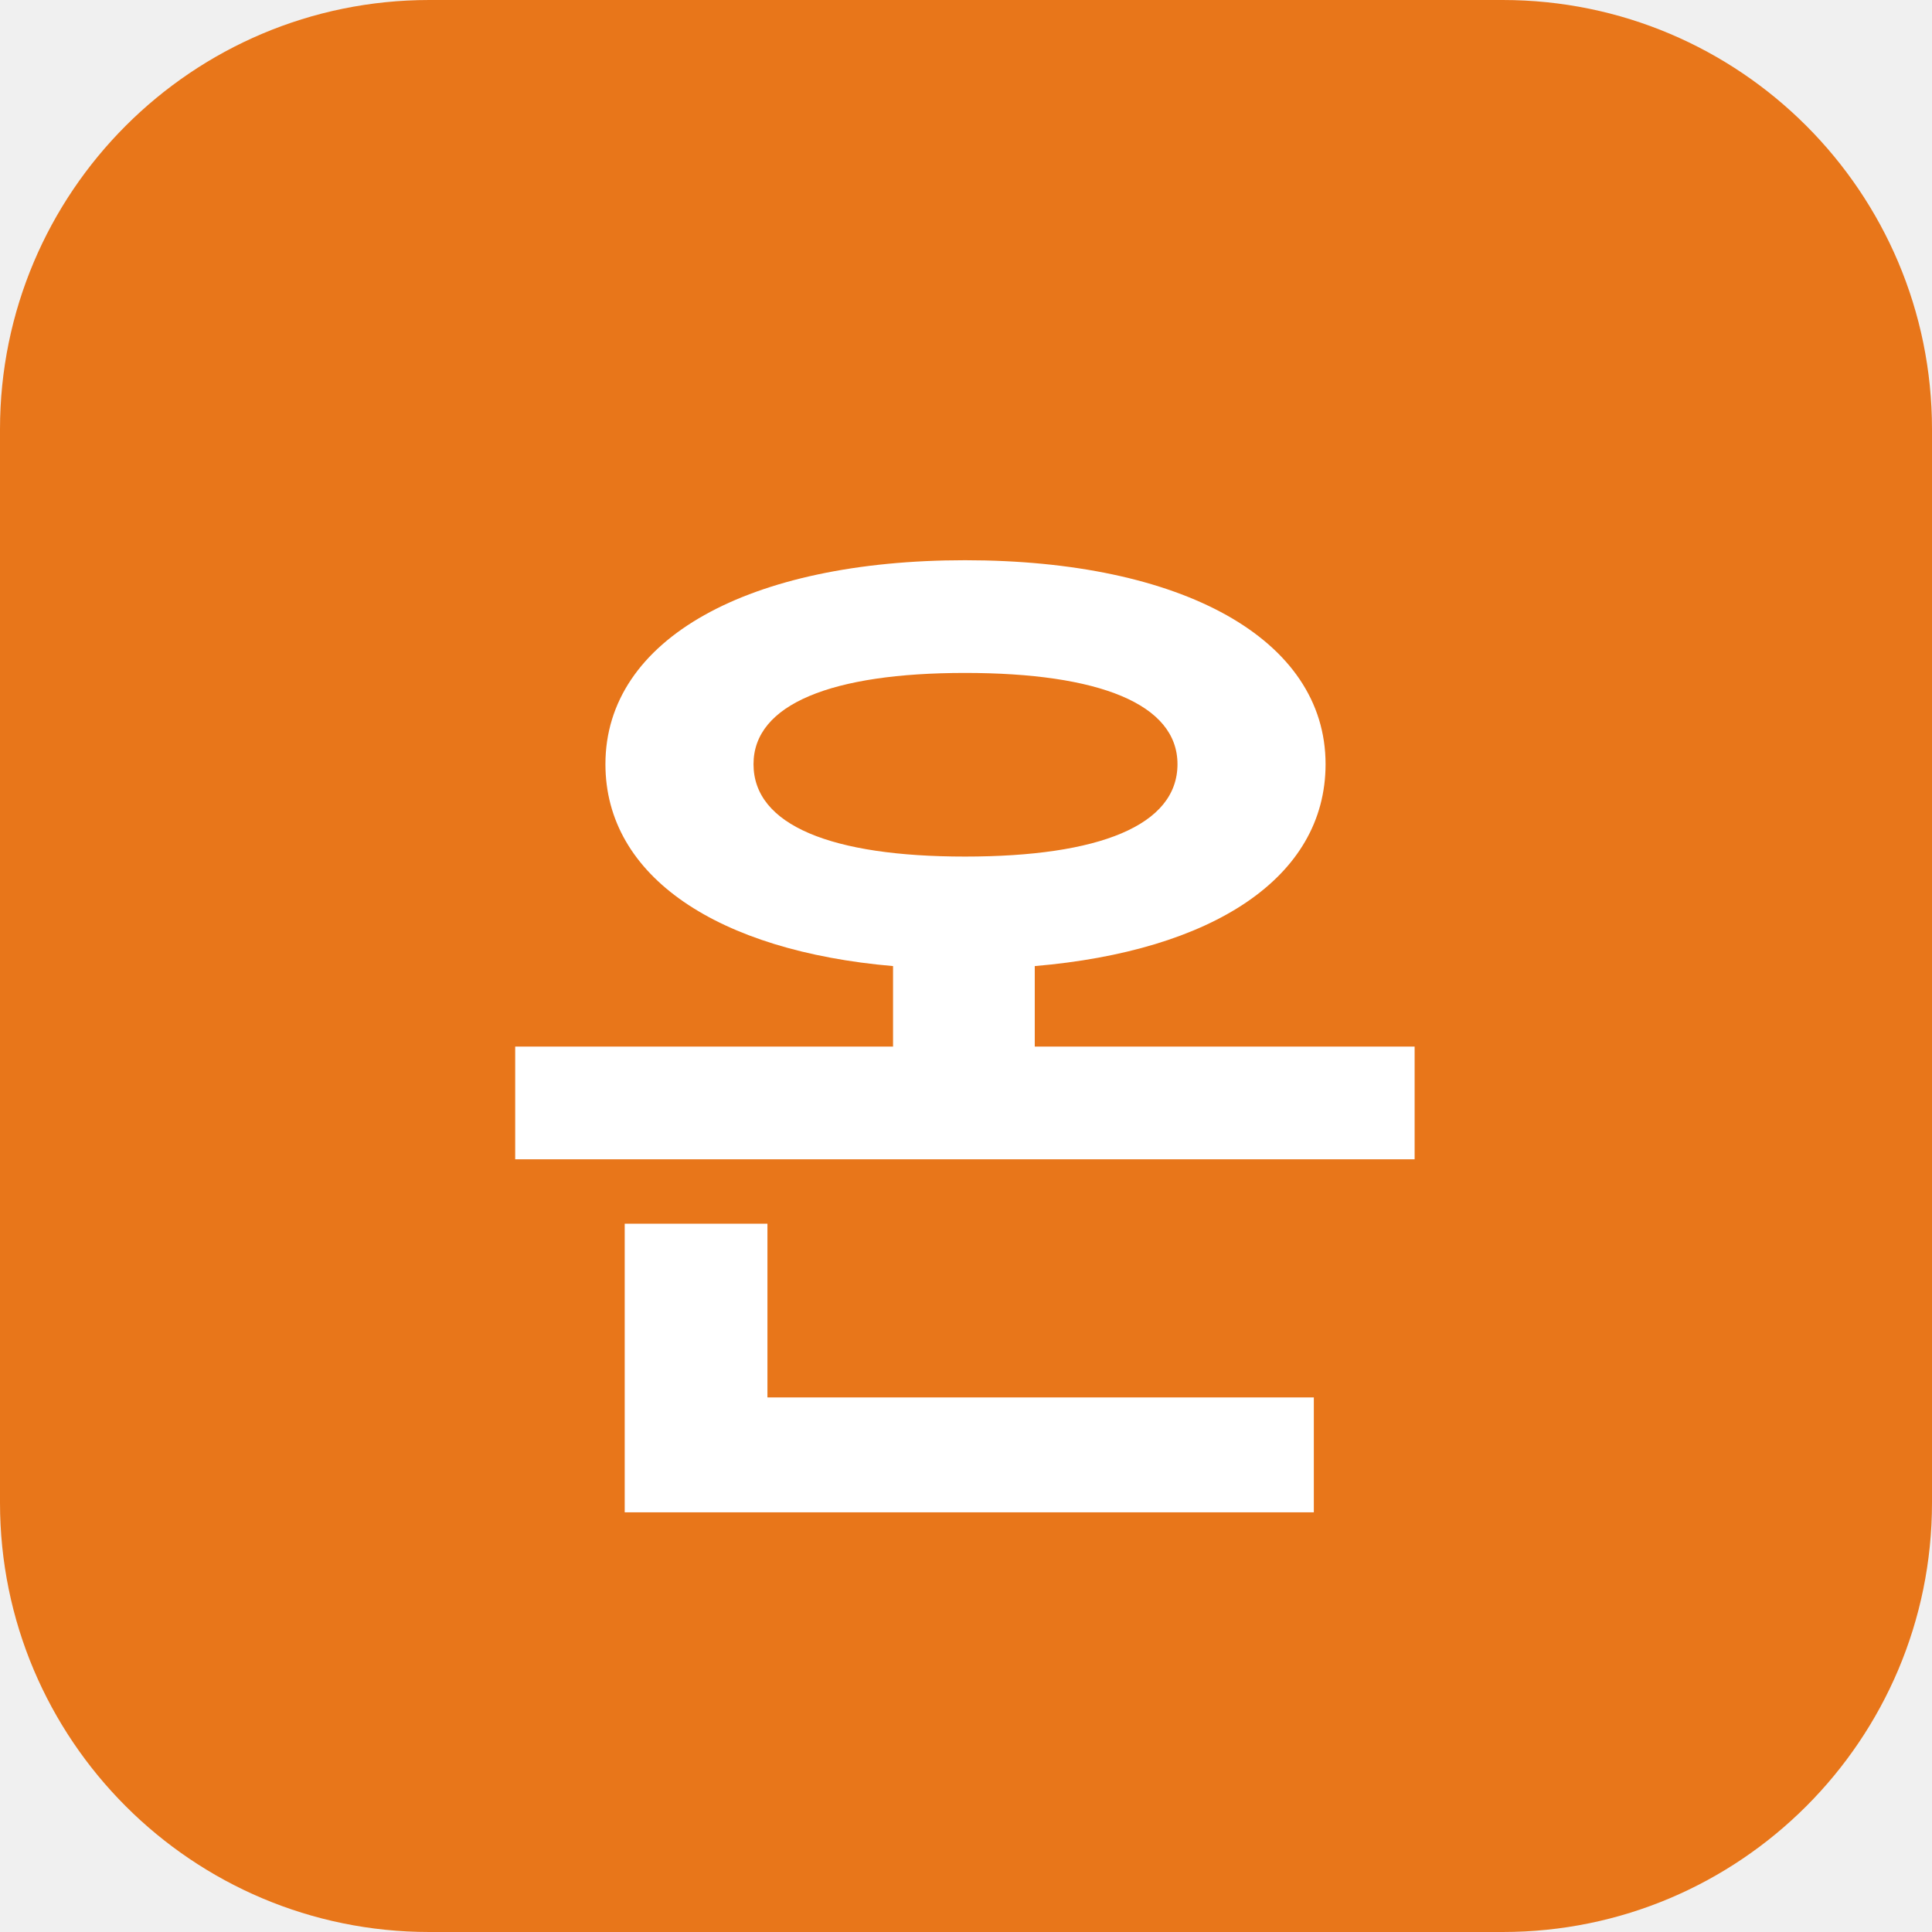
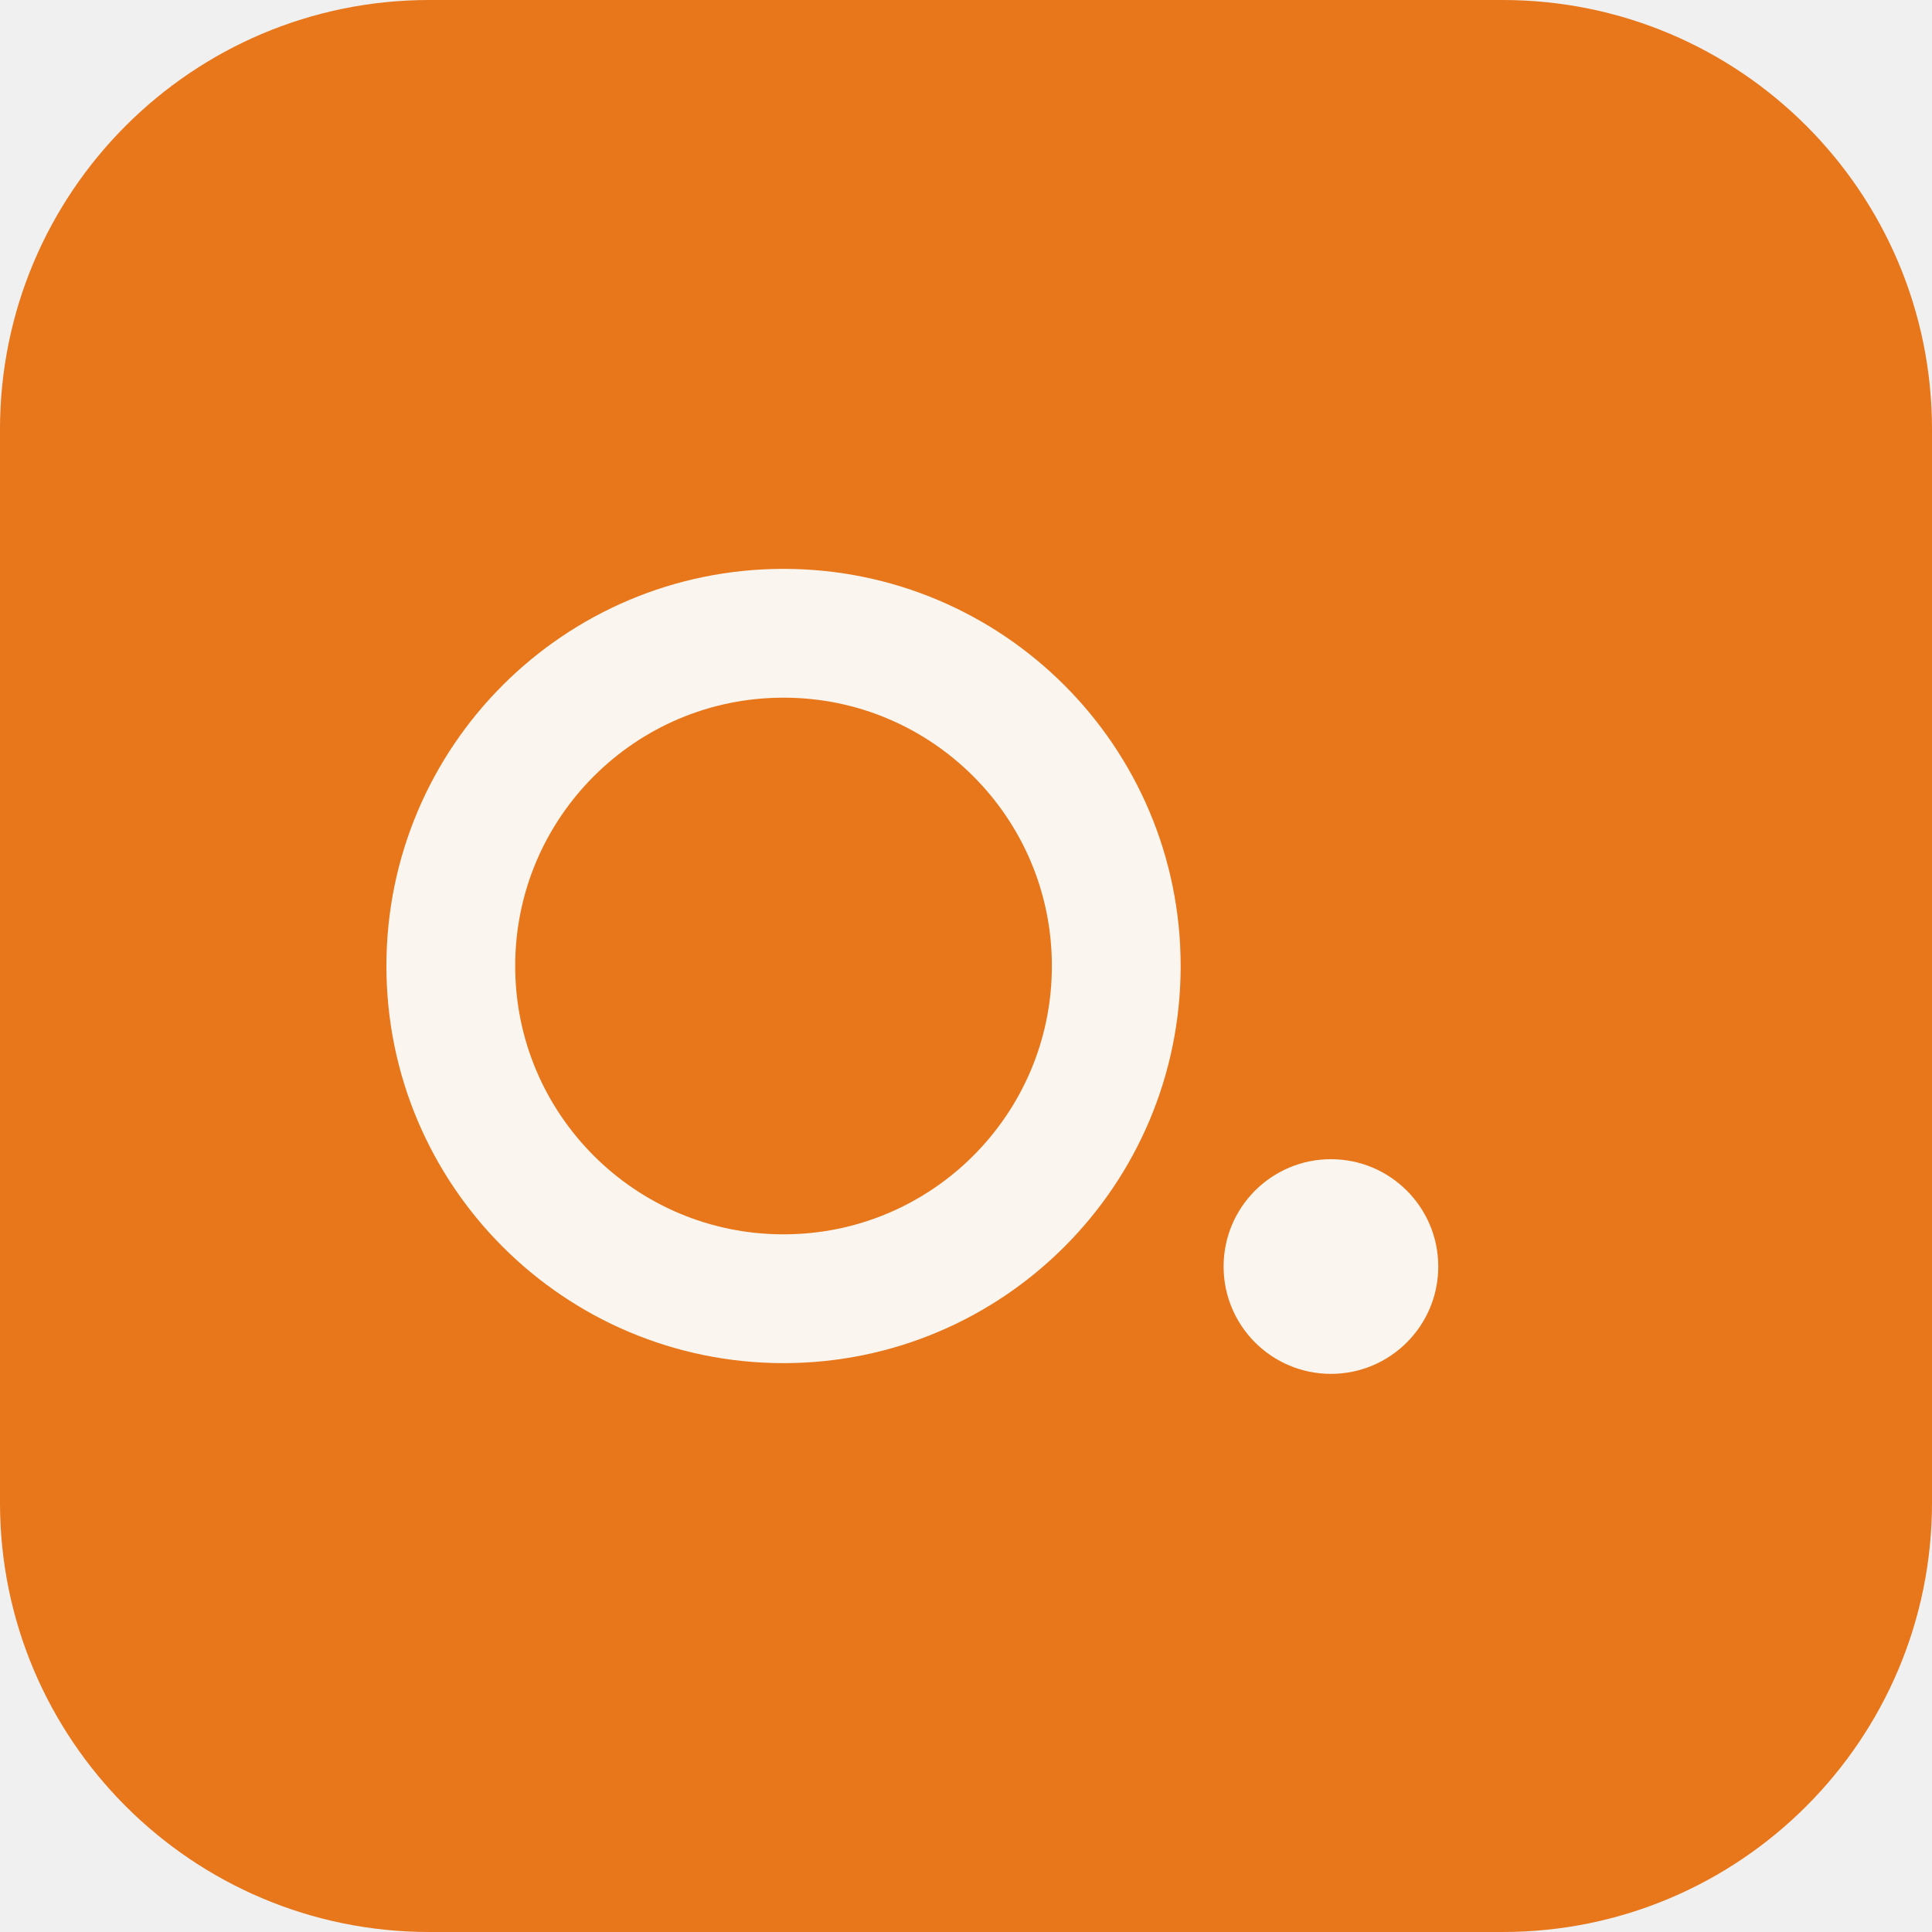
<svg xmlns="http://www.w3.org/2000/svg" viewBox="0 0 180 180">
  <rect width="180" height="180" rx="40" fill="#E8761A" />
-   <text x="50%" y="50%" text-anchor="middle" dominant-baseline="central" fill="#ffffff" font-family="Pretendard, 'Apple SD Gothic Neo', system-ui, sans-serif" font-size="100" font-weight="800">온</text>
+   <circle cx="73" cy="90" r="31" stroke="#FAF6EF" stroke-width="12" fill="none" />
+   <circle cx="124" cy="118" r="10" fill="#FAF6EF" />
</svg>
